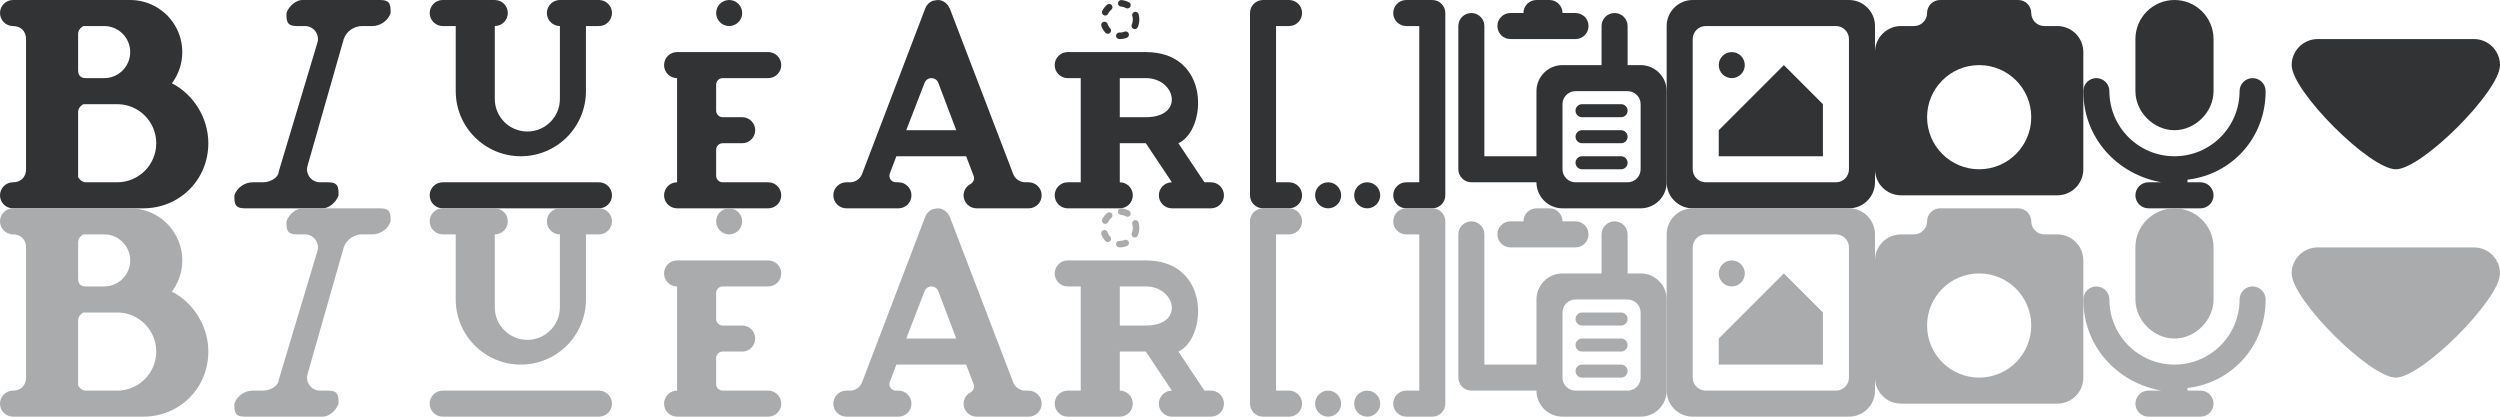
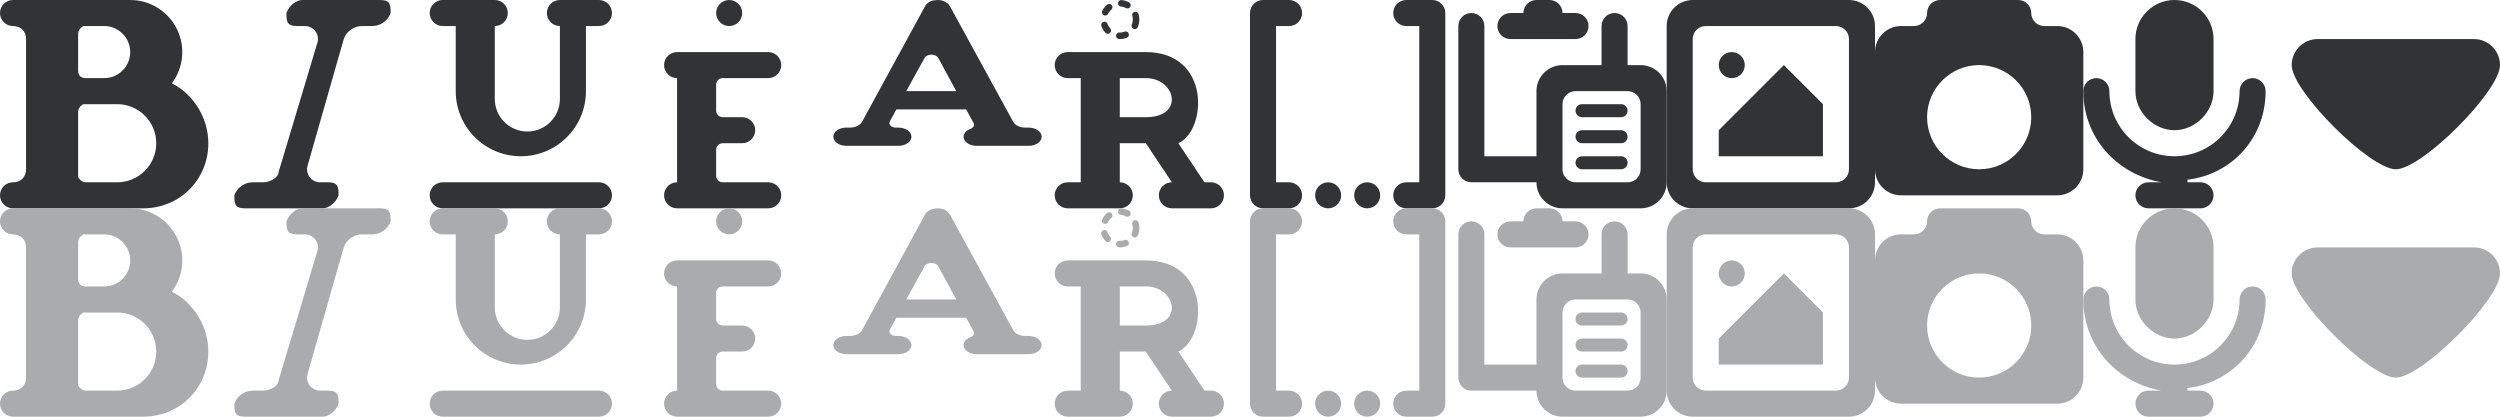
<svg xmlns="http://www.w3.org/2000/svg" xmlns:xlink="http://www.w3.org/1999/xlink" viewBox="0 0 192 32" width="100%" height="100%" color="#323335">
  <g id="icons" fill="currentColor">
    <path d="M8 5.5C8 6.9 6.9 8 5.5 8h-5a.5.5 0 0 1 0-1c.3 0 .5-.2.5-.5v-5C1 1.2.8 1 .5 1a.5.5 0 0 1 0-1H5a2 2 0 0 1 1.6 3.2C7.4 3.6 8 4.5 8 5.5zM4 1h-.8s-.2.1-.2.3v1.4c0 .2.1.3.3.3H4a1 1 0 1 0 0-2zm.5 3H3.2s-.2.1-.2.3v2.5s.1.2.3.2h1.2a1.5 1.5 0 0 0 0-3z" transform="scale(2)" />
    <g transform="translate(16 0)">
      <path d="M6.6 0h-3c-.2 0-.5.2-.6.5 0 .3 0 .5.4.5h.3a.5.5 0 0 1 .5.6l-1.5 5c0 .2-.3.4-.6.4h-.4c-.3 0-.6.2-.7.5 0 .3 0 .5.4.5h3c.2 0 .5-.2.6-.5 0-.3 0-.5-.4-.5h-.3a.5.5 0 0 1-.5-.6l1.4-4.9c.1-.3.4-.5.7-.5h.4c.3 0 .6-.2.7-.5C7 .2 7 0 6.6 0z" transform="scale(2)" />
    </g>
    <g transform="translate(32 0)">
      <path d="M6.5 1H6v2.5a2.5 2.5 0 0 1-5 0V1H.5a.5.5 0 0 1 0-1h2a.5.5 0 1 1 0 1v2.8a1.2 1.2 0 0 0 2.5 0V1a.5.5 0 1 1 0-1h1.5a.5.5 0 1 1 0 1zm-6 6h6a.5.5 0 0 1 0 1h-6a.5.5 0 0 1 0-1z" transform="translate(1) scale(2)" />
    </g>
    <g transform="translate(48 0)">
      <circle cx="8" cy="1" r="1" />
      <path d="M4 4h7a.5.5 0 0 1 0 2         h-3.5a.5 .5 0 0 0-.5 .5v2a.5 .5 0 0 0 .5 .5h1.5         a.5.5 0 0 1 0 2h-1.5a.5 .5 0 0 0-.5 .5v2         a.5 .5 0 0 0 .5 .5h3.5a.5.5 0 0 1 0 2h-7         a.5.5 0 0 1 0-2v-8a.5.5 0 0 1 0-2z" />
    </g>
    <g transform="translate(64 0)">
-       <path d="M7.5 7h-.13a.5.5 0 0 1-.46-.31L4.47.32 4.46.31 4.4.2 4.35.15 4.3.1C4.26.08 4.23.05 4.2.04h-.01L4.12.01 4 0l-.12.02-.06.01a.5.5 0 0 0-.29.29L1.1 6.69A.5.5 0 0 1 .62 7H.5a.5.5 0 1 0 0 1h2a.5.5 0 0 0 0-1h-.1a.25.25 0 0 1-.23-.34L2.42 6H5.1l.29.76c.04.11-.01.24-.11.3A.5.5 0 0 0 5 7.5c0 .27.22.5.5.5h2a.5.5 0 0 0 0-1zM2.8 5l.7-1.81a.28.28 0 0 1 .37-.17c.07.02.14.09.16.16L4.72 5H2.8z" transform="scale(2)" />
+       <path d="M7.5 7h-.13a.5.5 0 0 1-.46-.31L4.47.32 4.46.31 4.4.2 4.35.15 4.3.1C4.26.08 4.23.05 4.2.04h-.01L4.12.01 4 0l-.12.02-.06.01a.5.5 0 0 0-.29.29L1.1 6.69A.5.5 0 0 1 .62 7H.5a.5.5 0 1 0 0 1h2a.5.5 0 0 0 0-1h-.1a.25.25 0 0 1-.23-.34L2.42 6H5.1l.29.76c.04.11-.01.24-.11.3A.5.5 0 0 0 5 7.5c0 .27.22.5.5.5h2a.5.5 0 0 0 0-1zM2.8 5l.7-1.81a.28.28 0 0 1 .37-.17c.07.02.14.09.16.16L4.72 5H2.8z" transform="scale(2 1.4)" />
    </g>
    <g transform="translate(80 0)">
      <path d="M2 6a1 1 0 0 1 0-2h6         c5 0 4.7 6 2.5 7l2 3h.5a1 1 0 0 1 0 2         h-3a1 1 0 0 1 0-2l-2-3h-2v3         a1 1 0 0 1 0 2h-4a1 1 0 0 1 0-2h1v-8z         m4 0v3h2c3 0 2.3-3 0-3z" />
      <circle cx="6" cy="1.5" r="1.25" stroke-width="0.5" fill="none" stroke="currentColor" stroke-dasharray=".5 1" stroke-linecap="round" />
    </g>
    <g transform="translate(96 0)">
      <path d="M1 0h2a1 1 0 0 1 0 2h-1         v12h1a1 1 0 0 1 0 2h-2a1 1 0 0 1-1-1         v-14a1 1 0 0 1 1-1z" />
      <circle cx="6" cy="15" r="1" />
      <circle cx="9" cy="15" r="1" />
      <path d="M12 0h2a1 1 0 0 1 1 1v14a1 1 0 0 1-1 1         h-2a1 1 0 0 1 0-2h1v-12h-1a1 1 0 0 1 0-2z" />
    </g>
    <g transform="translate(112 0)">
      <path d="M0 2a1 1 0 0 1 2 0v10h4v-5a2 2 0 0 1 2-2         h3v-3a1 1 0 0 1 2 0v3h1         a2 2 0 0 1 2 2v7         a2 2 0 0 1-2 2h-6a2 2 0 0 1-2-2h-5a1 1 0 0 1-1-1z         m8 6v5a1 1 0 0 0 1 1h4a1 1 0 0 0 1-1v-5a1 1 0 0 0-1-1h-4a1 1 0 0 0-1 1z         M9.5 8h3a.5 .5 0 0 1 0 1h-3a.5 .5 0 0 1 0-1z         m0 2h3a.5 .5 0 0 1 0 1h-3a.5 .5 0 0 1 0-1z         m0 2h3a.5 .5 0 0 1 0 1h-3a.5 .5 0 0 1 0-1z         M4 3a1 1 0 0 1 0-2h1a1 1 0 0 1 1-1h1         a1 1 0 0 1 1 1h1a1 1 0 0 1 0 2z" />
    </g>
    <g transform="translate(128 0)">
      <path d="M14 16h-12a2 2 0 0 1-2-2v-12a2 2 0 0 1 2-2h12a2 2 0 0 1 2 2         v12a2 2 0 0 1-2 2z         m0-13a1 1 0 0 0-1-1h-10a1 1 0 0 0-1 1v10         a1 1 0 0 0 1 1h10a1 1 0 0 0 1-1z         m-10 2a1 1 0 0 1 2 0a1 1 0 0 1-2 0z         m0 5l5-5l3 3v4h-8z" />
    </g>
    <g transform="translate(144 0)">
      <path d="M14 15h-12a2 2 0 0 1-2-2v-9a2 2 0 0 1 2-2         h1a1 1 0 0 0 1-1a1 1 0 0 1 1-1         h6a1 1 0 0 1 1 1a1 1 0 0 0 1 1         h1a2 2 0 0 1 2 2v9a2 2 0 0 1-2 2z         M8 5a4 4 0 1 0 0 8 4 4 0 0 0 0-8z" />
    </g>
    <g transform="translate(160 0)">
      <path d="M8 14h1a1 1 0 0 1 0 2h-4a1 1 0 0 1 0-2         H6c-3.4-.6-6-3.4-6-7a1 1 0 1 1 2 0 5 5 0 1 0 10 0 1 1 0 0 1 2 0         c0 3.6-2.6 6.4-6 6.8z         m-1-4C5.4 10 4 8.6 4 7v-4a3 3 0 1 1 6 0v4C10 8.6 8.6 10 7 10z" />
    </g>
    <g transform="translate(176 0)">
      <path d="M2 3a2 2 0 0 0 -2 2c0 2 6 8 8 8c2 0 8-6 8-8         a2 2 0 0 0-2-2z" />
    </g>
  </g>
  <use y="16" xlink:href="#icons" color="#aaabad" />
</svg>
